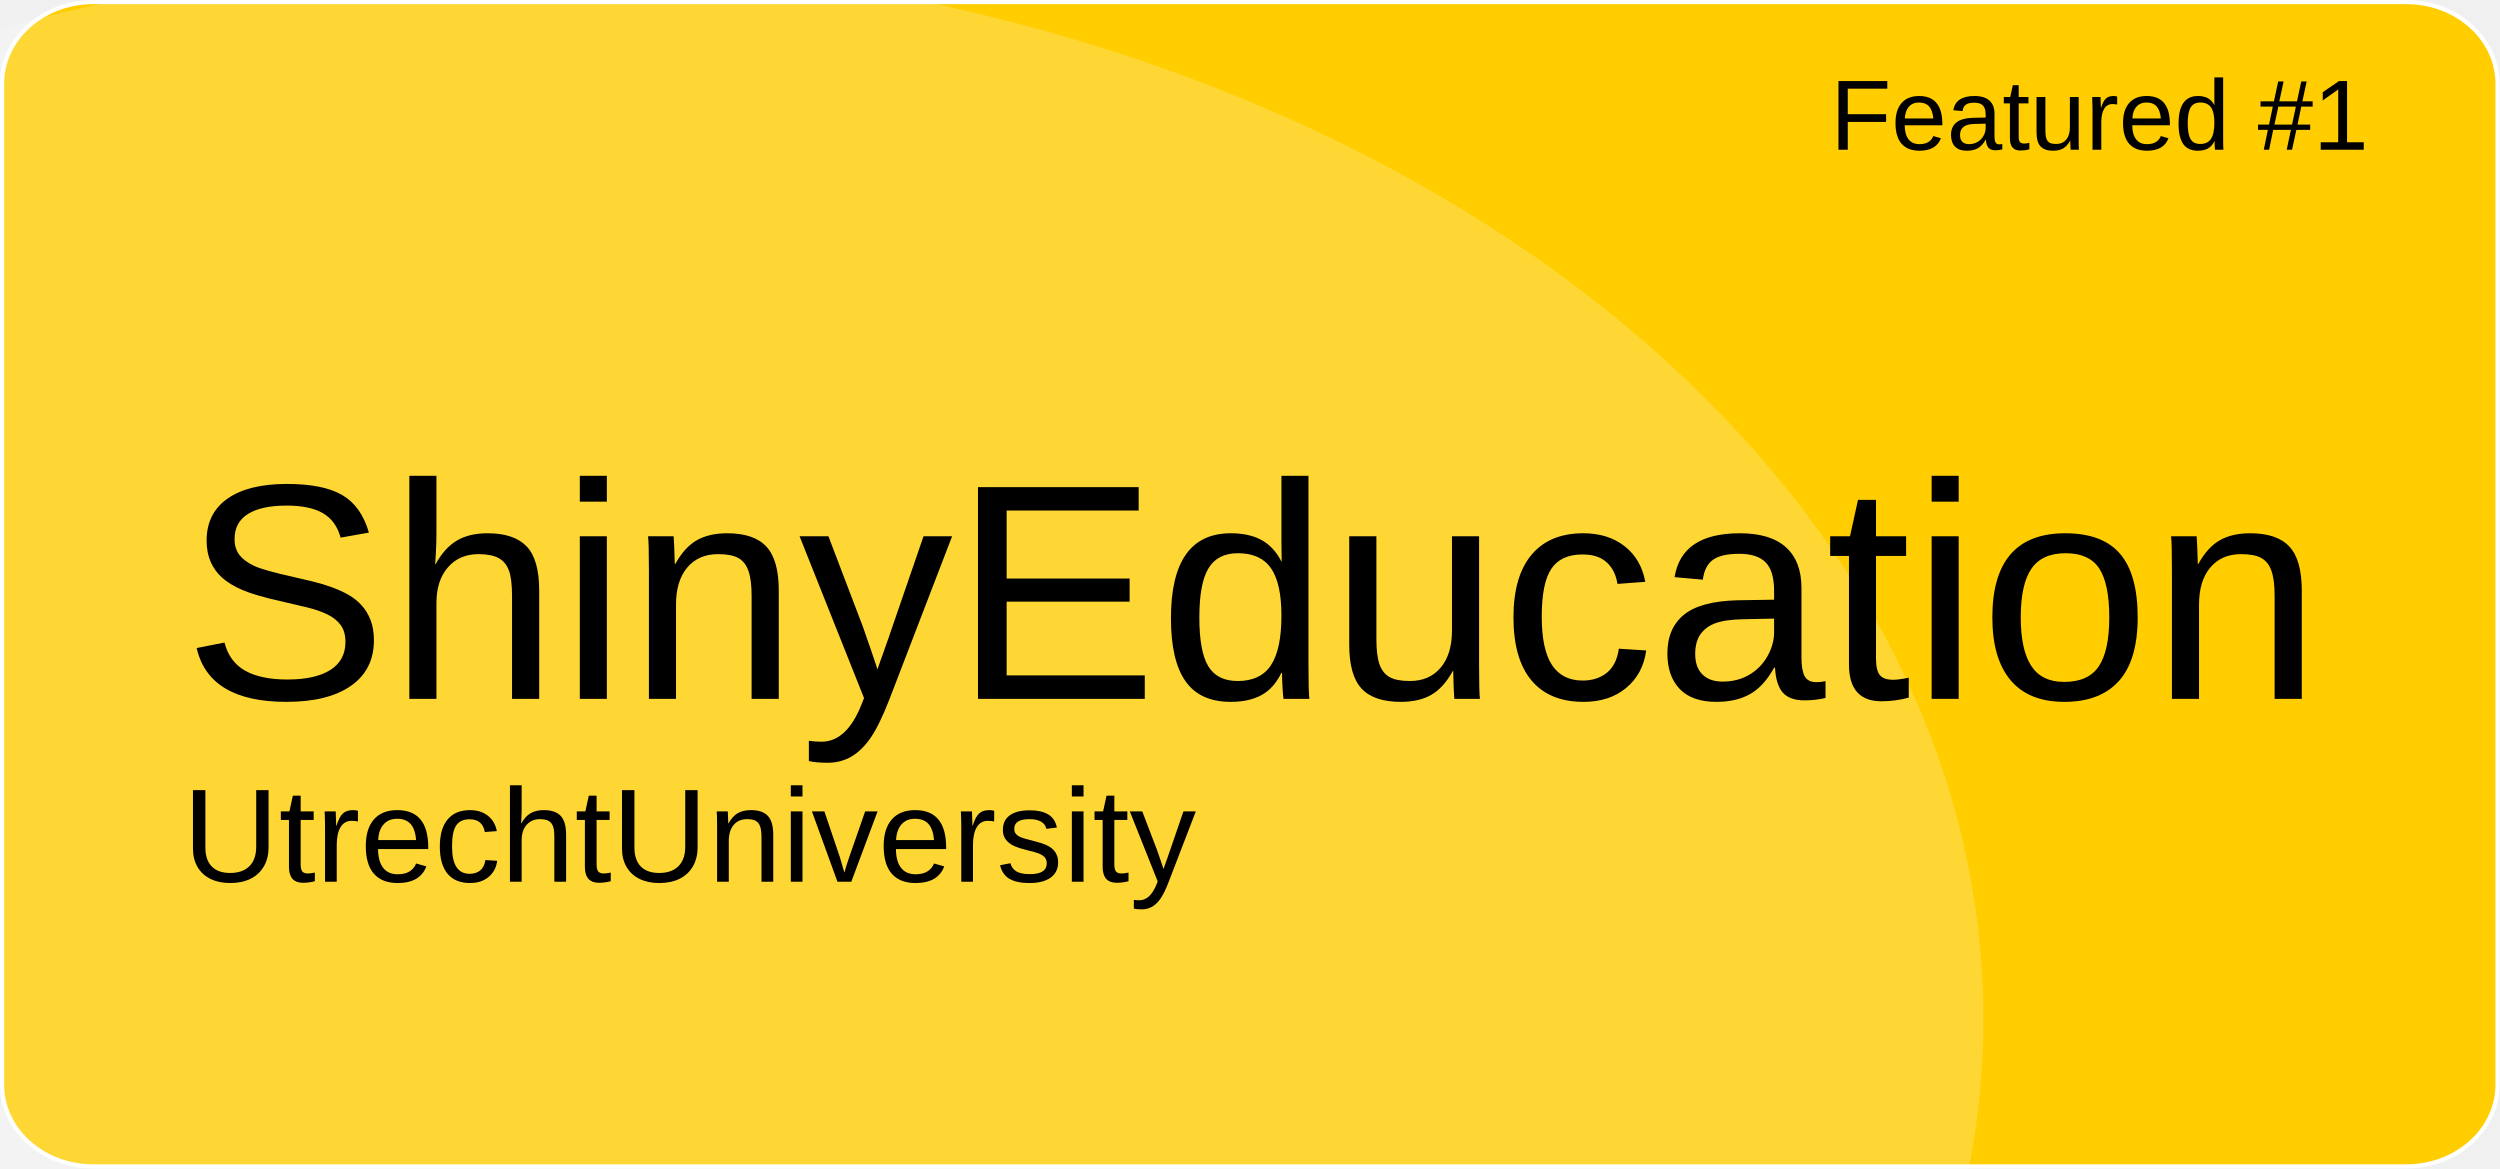
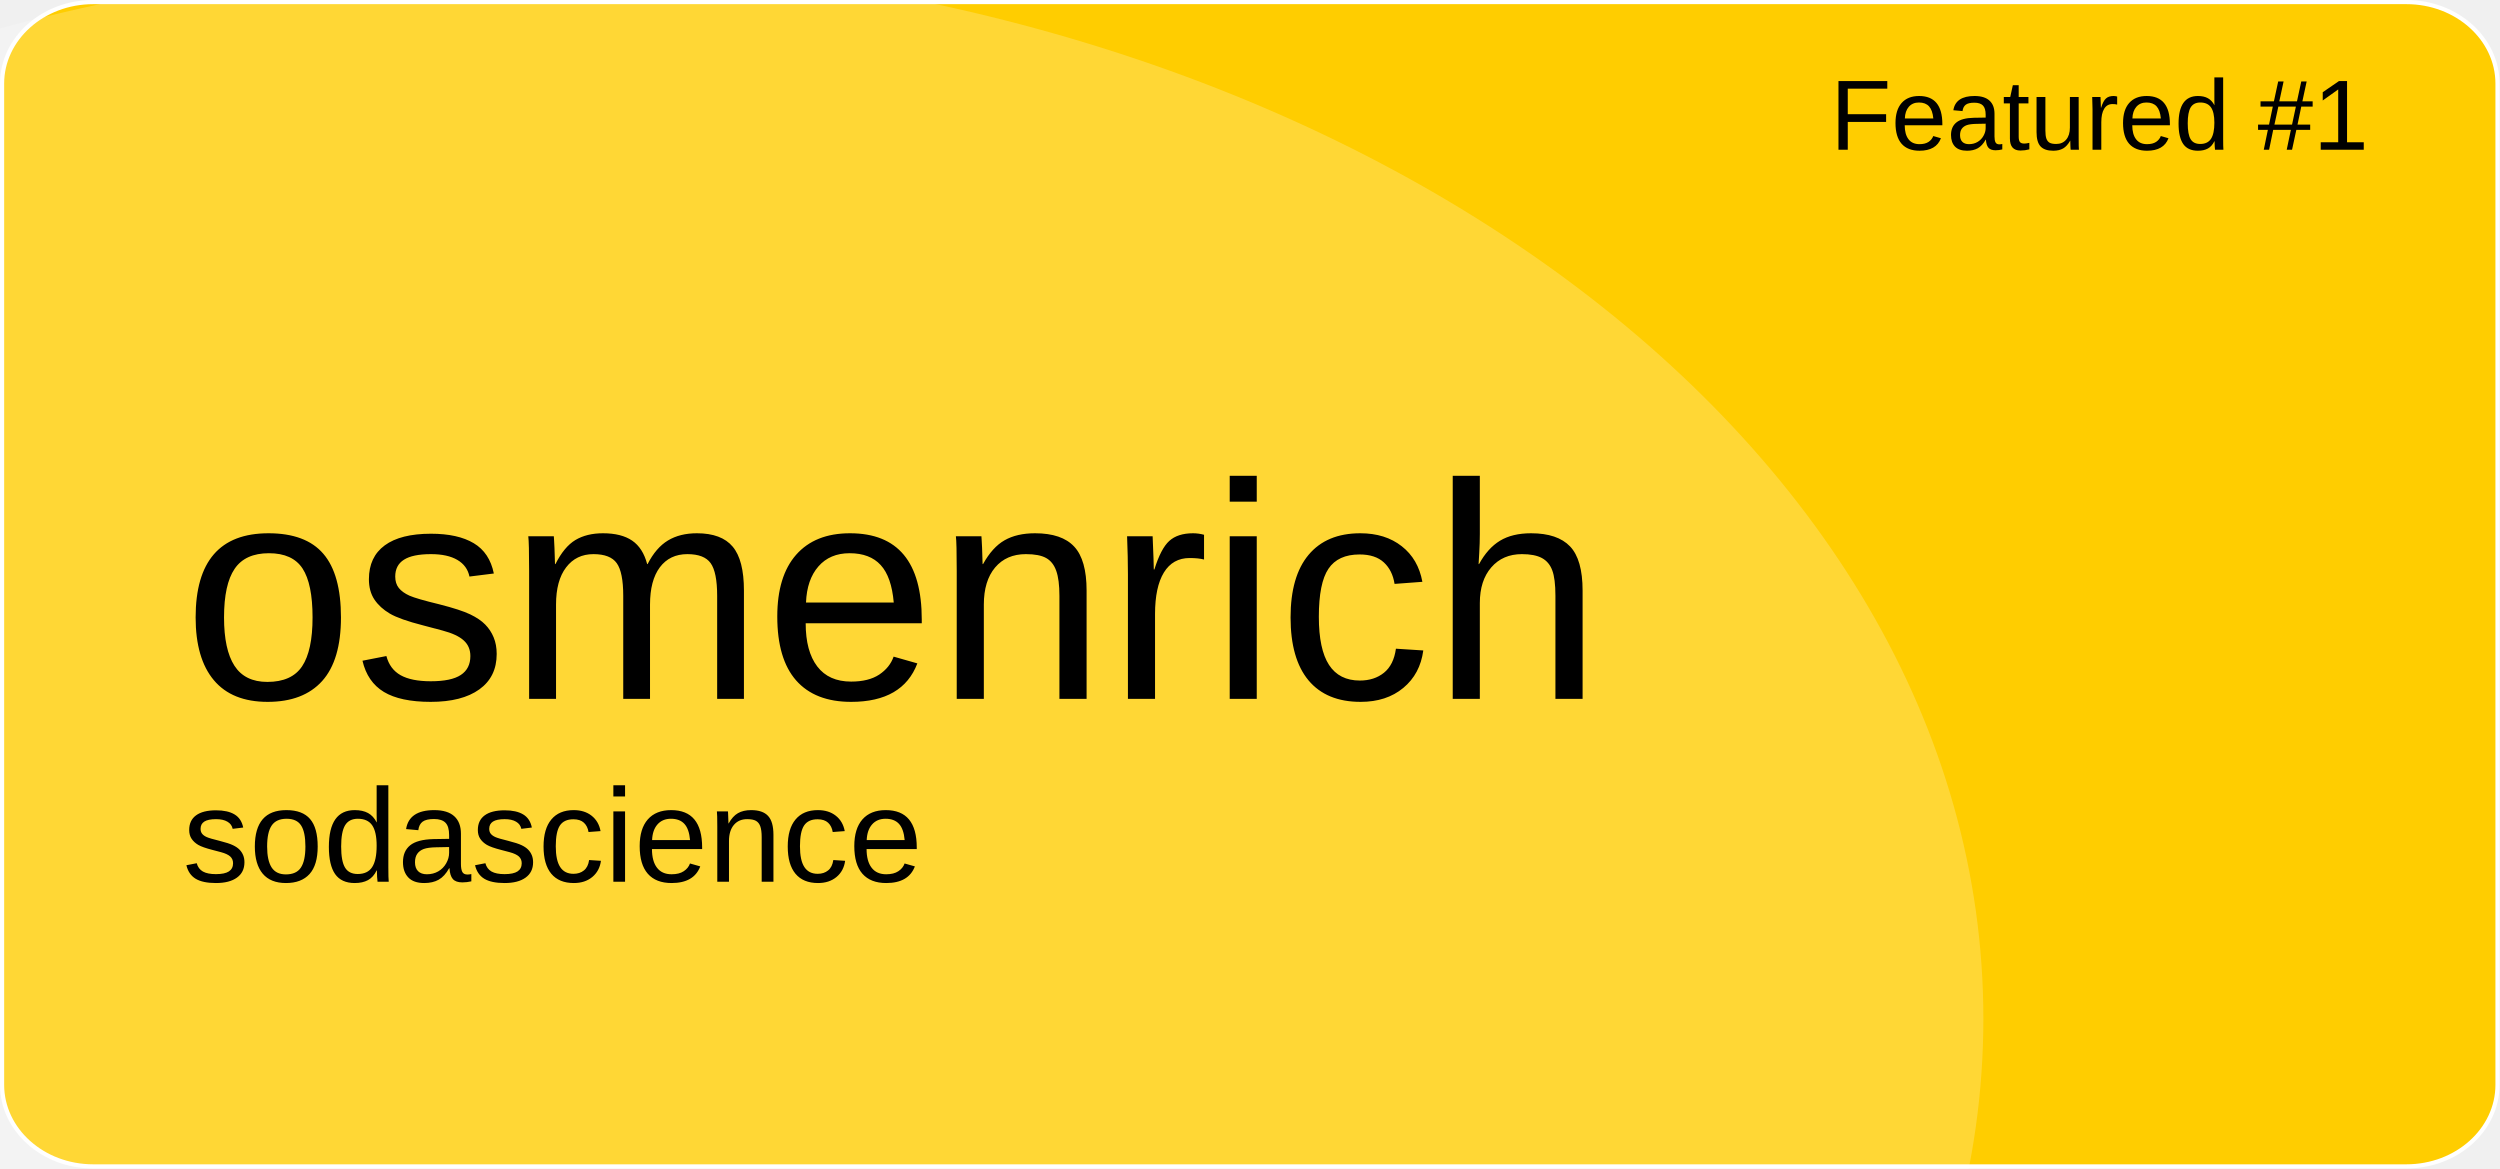
<svg xmlns="http://www.w3.org/2000/svg" version="1.1" id="a" x="0px" y="0px" viewBox="0 0 601 281" style="enable-background:new 0 0 601 281;" xml:space="preserve">
  <style type="text/css">
	.st0{fill:#FFCD00;stroke:#FFFFFF;stroke-miterlimit:10;}
	.st1{opacity:0.21;fill:#FFFFFF;enable-background:new    ;}
	.st2{font-family:'Arial';}
	.st3{font-size:24px;}
	.st4{font-size:74px;}
	.st5{font-size:32px;}
</style>
  <path id="b" class="st0" d="M22.4,0.5h556.1c12.1,0,21.9,8.8,21.9,19.6v240.7c0,10.8-9.8,19.6-21.9,19.6H22.4  c-12.1,0-21.9-8.8-21.9-19.6V20.1C0.5,9.3,10.3,0.5,22.4,0.5z" />
  <ellipse class="st1" cx="124.5" cy="244.9" rx="352.3" ry="254.4" />
  <text transform="matrix(1 0 0 1 440 36)" class="st2 st3">Featured #1</text>
-   <text transform="matrix(1 0 0 1 43.92 168.01)" class="st2 st4">ShinyEducation</text>
-   <text transform="matrix(1 0 0 1 43.92 211.97)" class="st2 st5">UtrechtUniversity</text>
+   <text transform="matrix(1 0 0 1 43.92 168.01)" class="st2 st4">osmenrich</text>
+   <text transform="matrix(1 0 0 1 43.92 211.97)" class="st2 st5">sodascience</text>
</svg>
